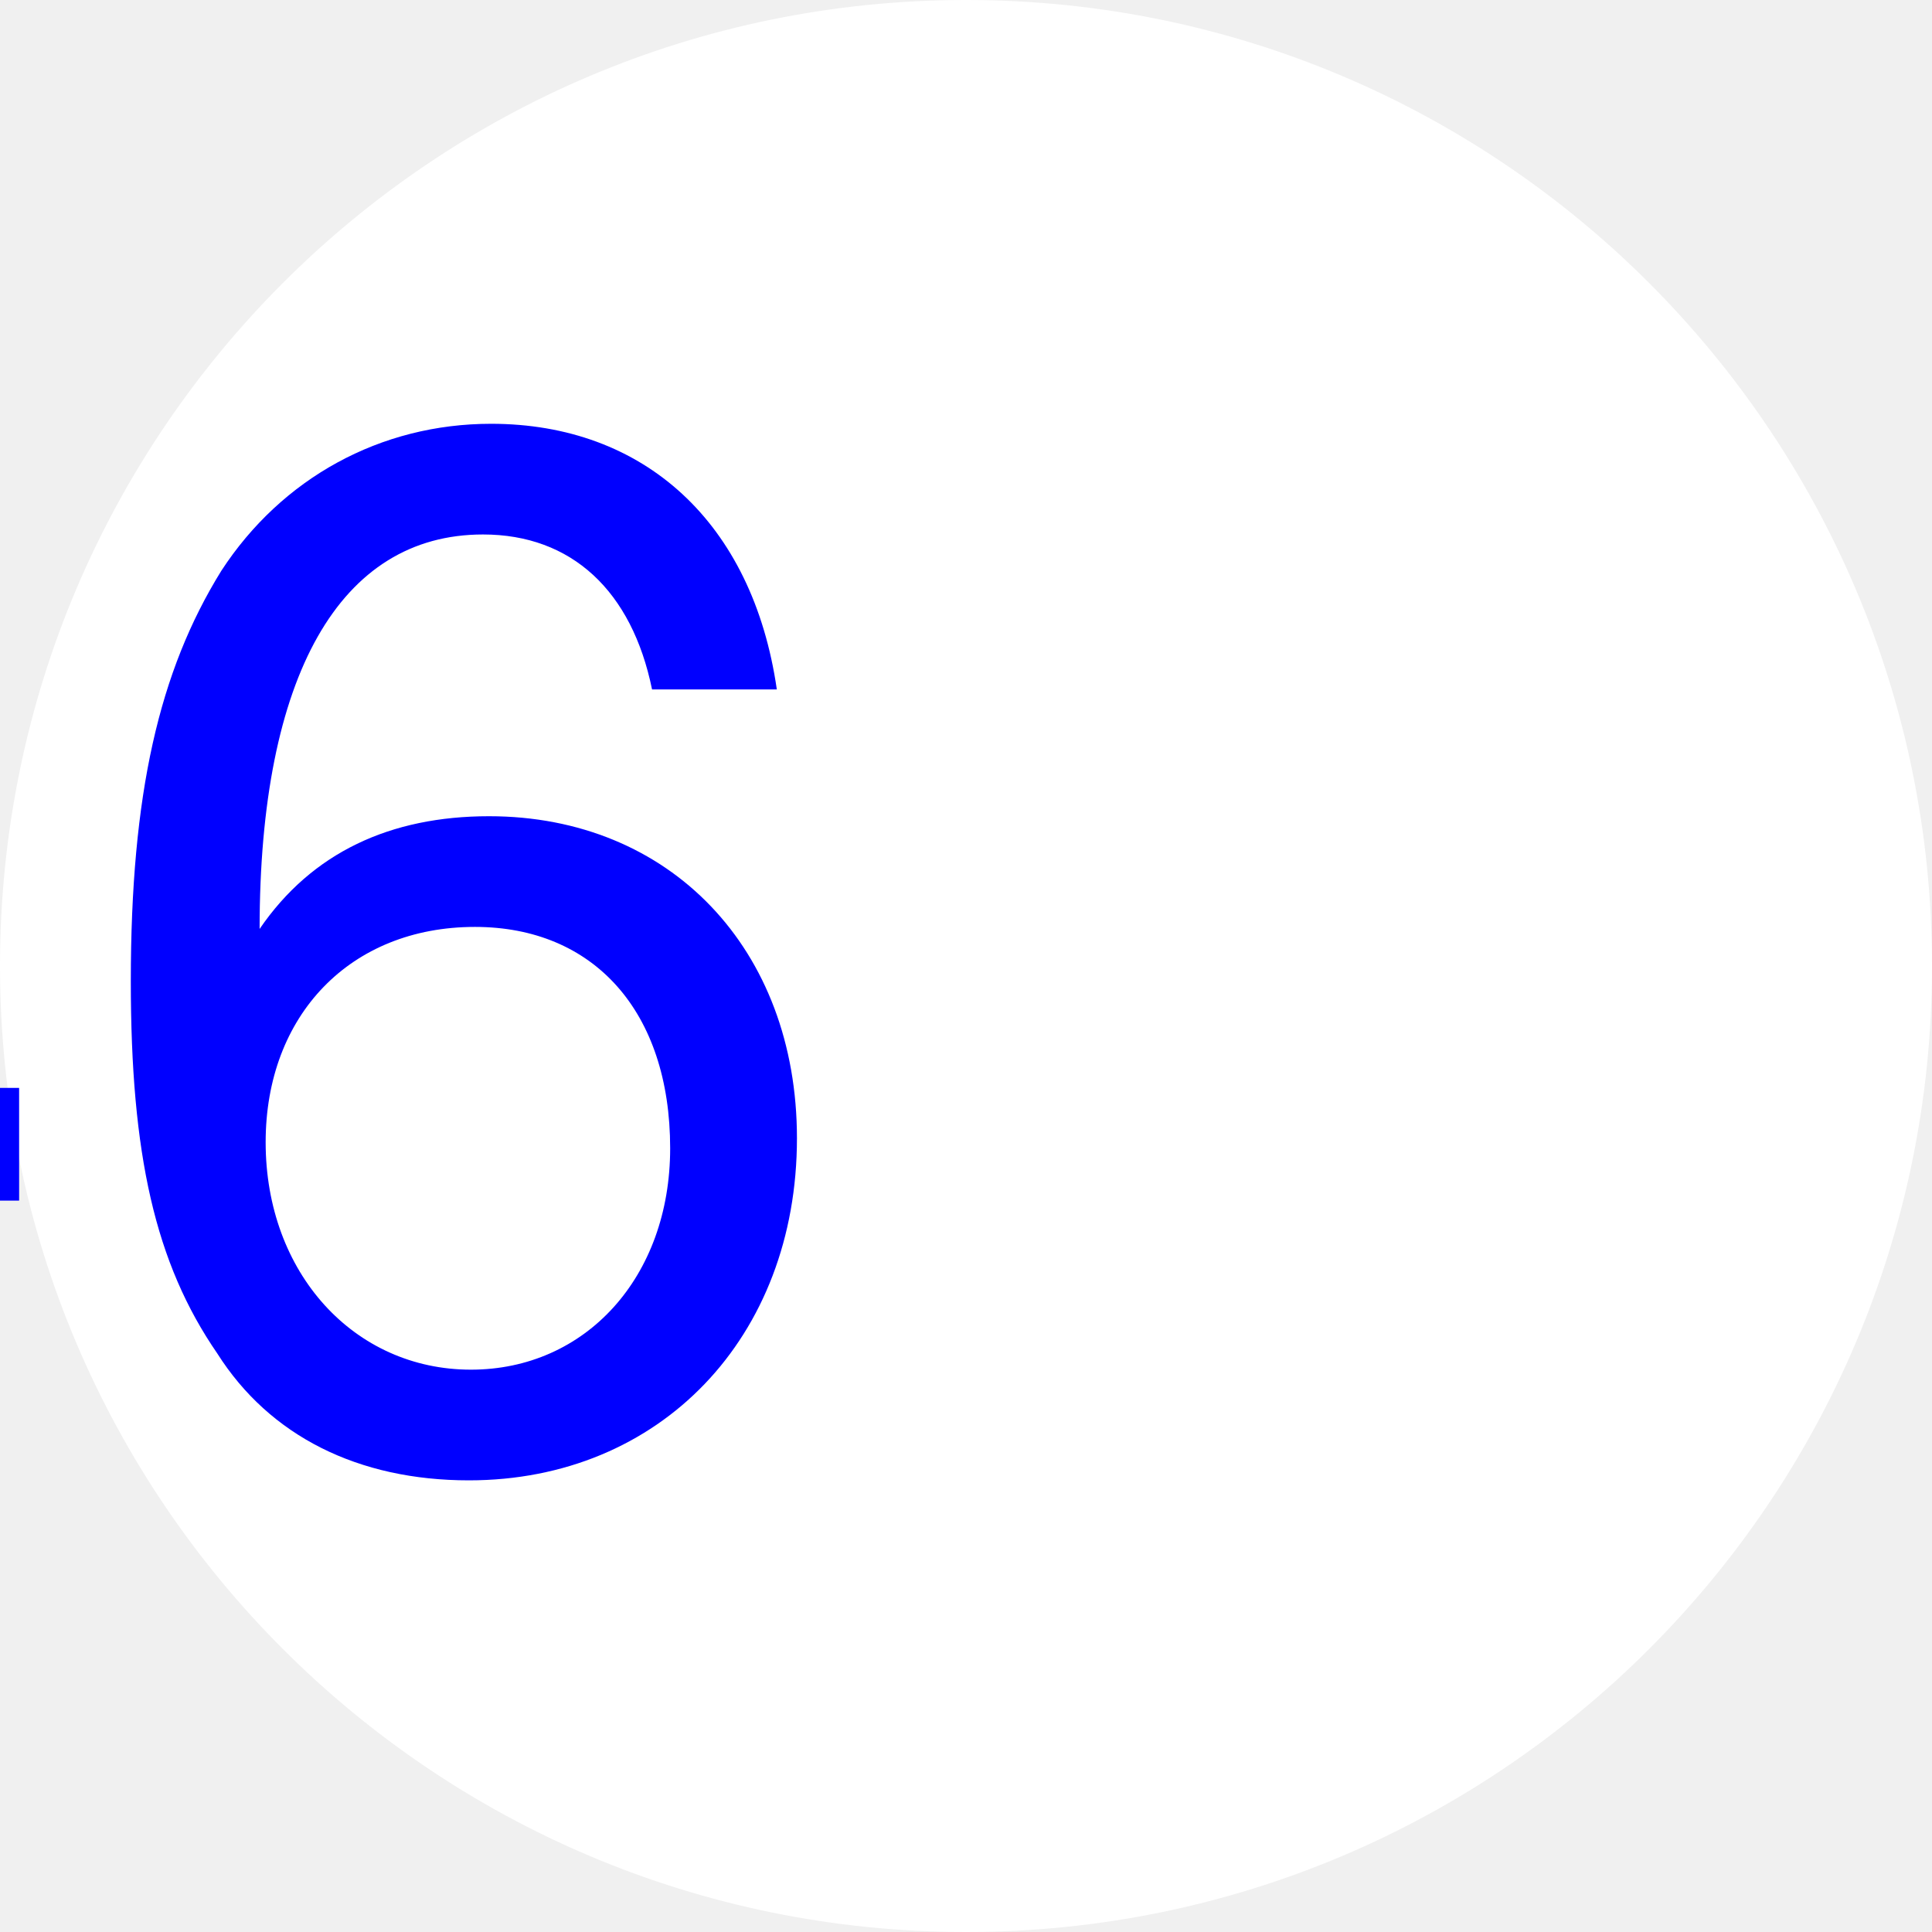
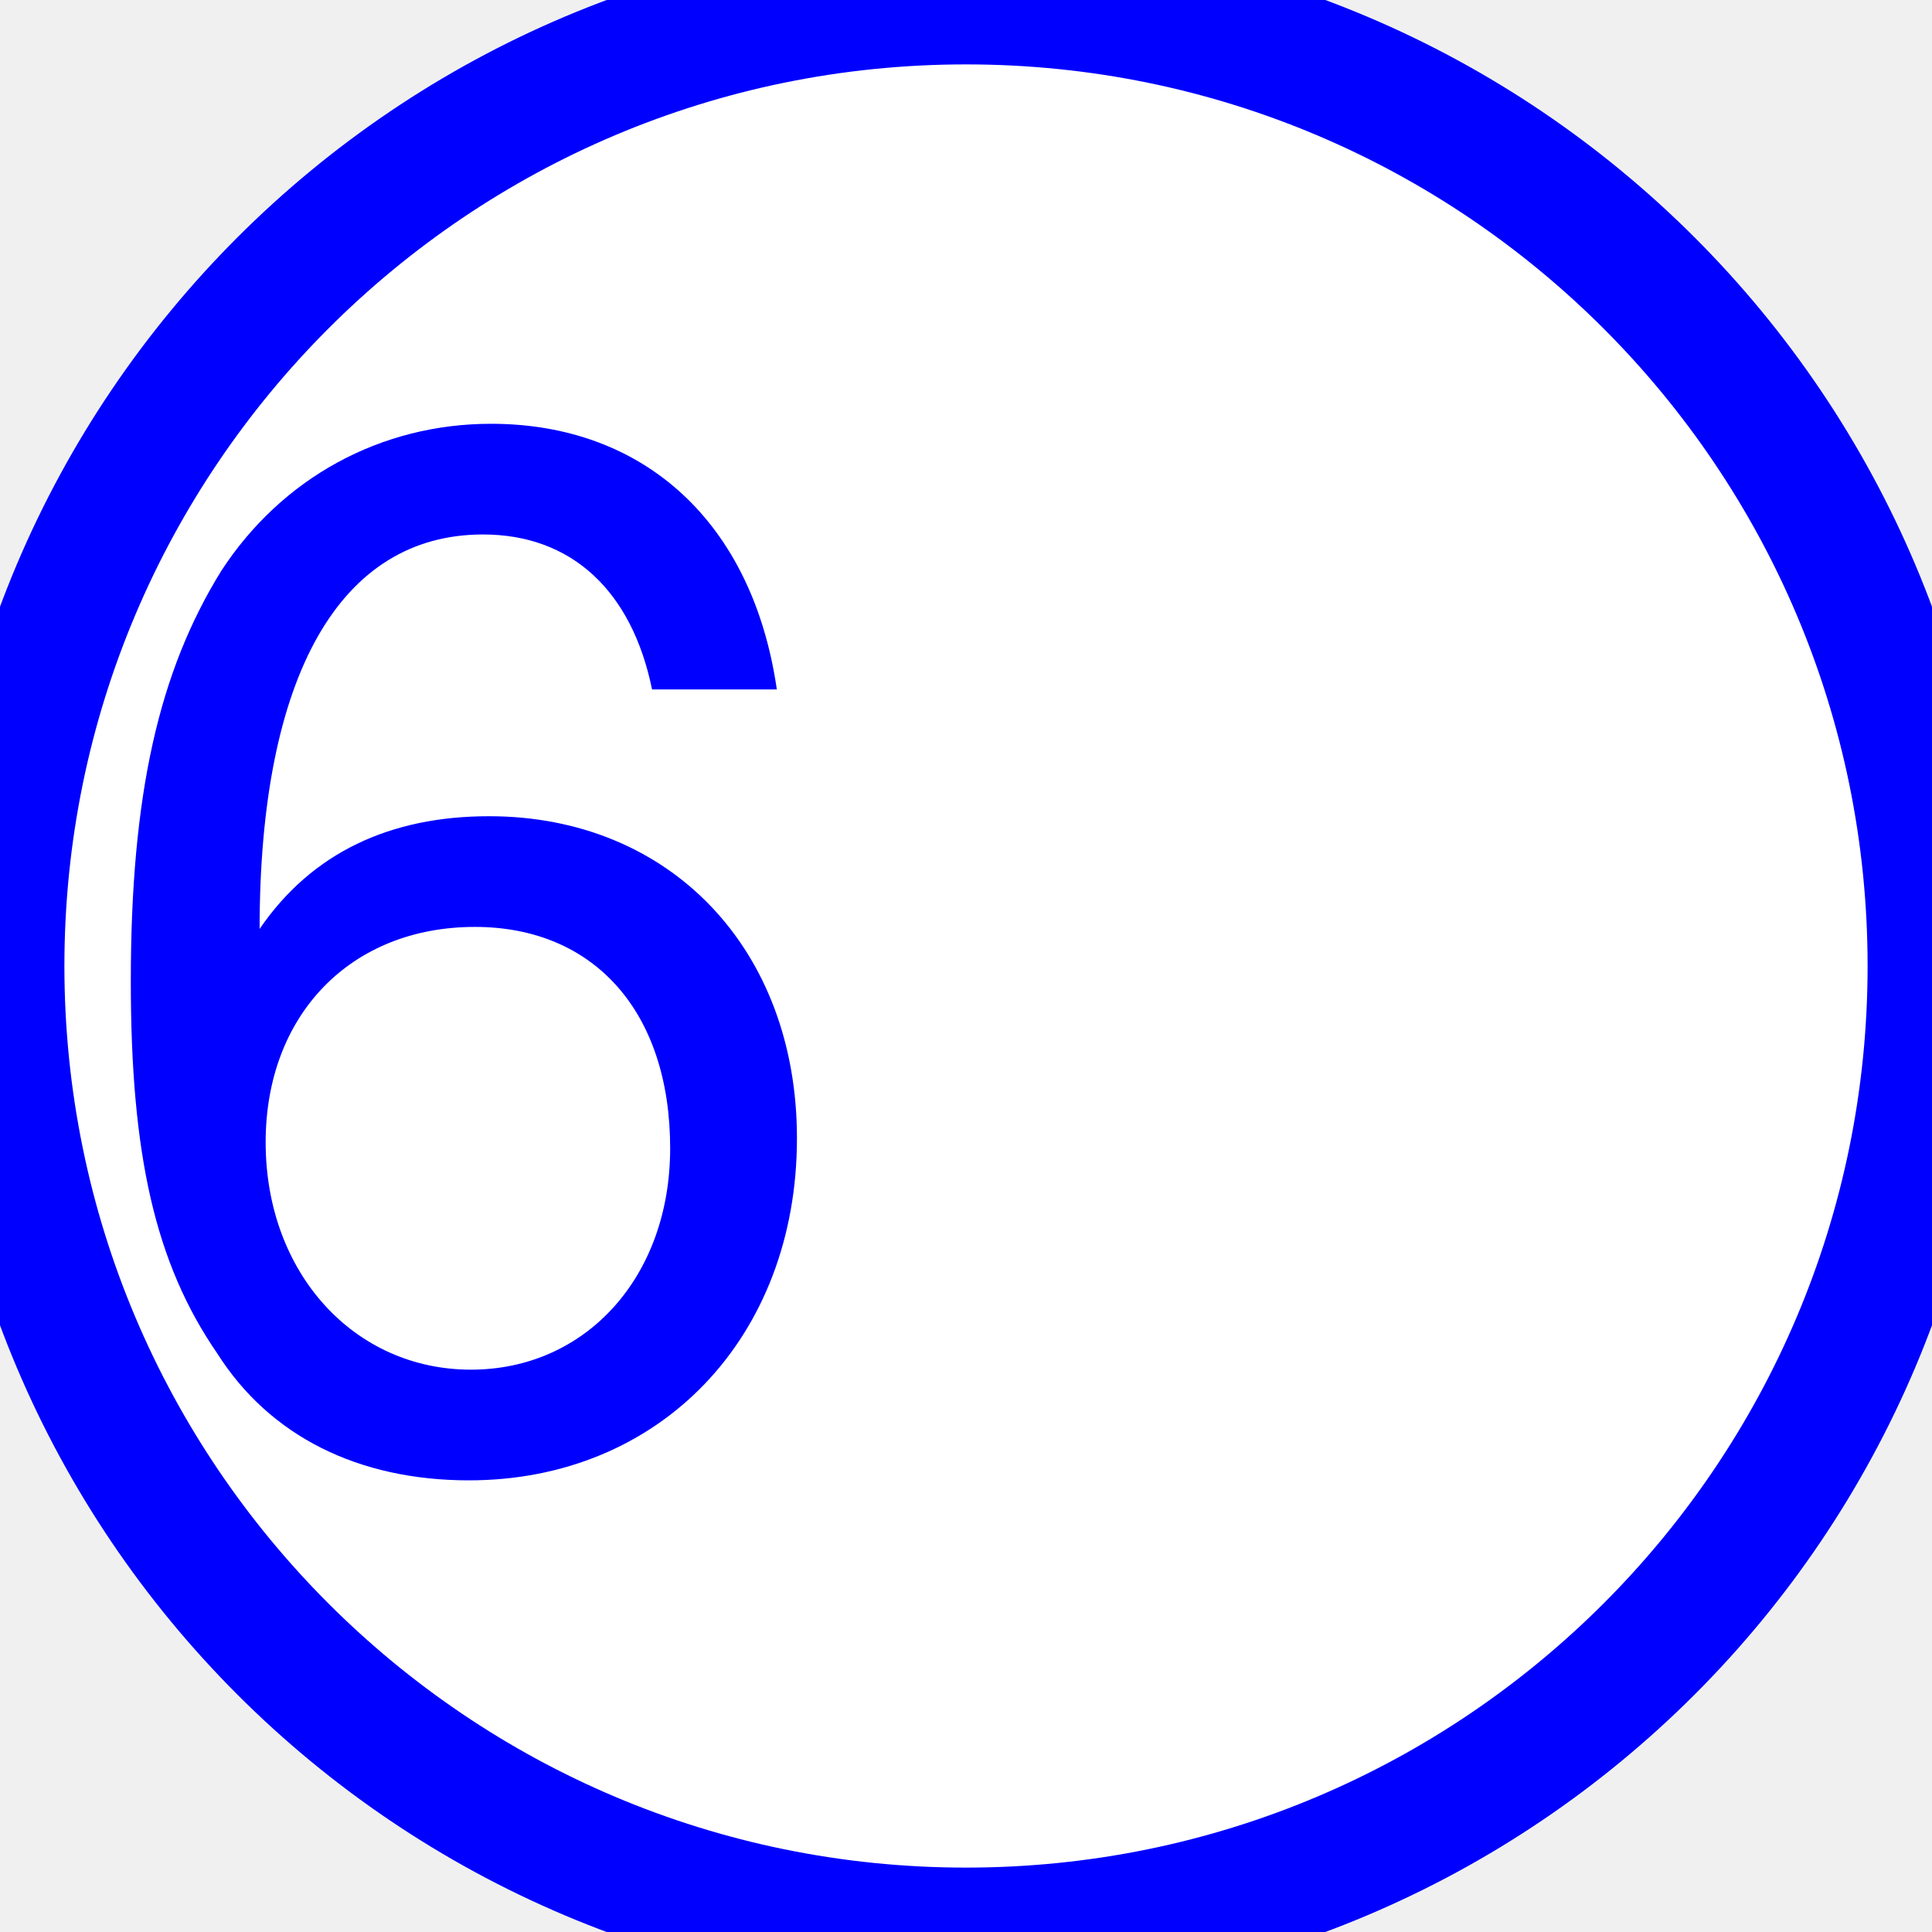
<svg xmlns="http://www.w3.org/2000/svg" width="15" height="15" id="svg2" version="1.1">
  <defs id="defs4" />
  <g id="layer1" transform="translate(0,-1037.362)">
-     <path style="fill:#ffffff;fill-opacity:1;stroke:none" id="path2987" d="m 15,7.5 a 7.5,7.5 0 1 1 -15,0 7.5,7.5 0 1 1 15,0 z" transform="translate(0,1037.362)" />
+     <path style="fill:#ffffff;fill-opacity:1;stroke:#0000ff;stroke-opacity:1;stroke-width:1;stroke-miterlimit:4;stroke-dasharray:none" id="path2987" d="m 15,7.5 a 7.5,7.5 0 1 1 -15,0 7.5,7.5 0 1 1 15,0 z" transform="translate(0,1037.362)" />
    <text xml:space="preserve" style="font-size:10px;font-style:normal;font-variant:normal;font-weight:normal;font-stretch:normal;text-align:center;line-height:125%;letter-spacing:0px;word-spacing:0px;text-anchor:middle;fill:#ffffff;fill-opacity:1;stroke:none;font-family:Helvetica,Swis721 Hv BT;-inkscape-font-specification:Helvetica,Swis721 Hv BT" x="7.497" y="1048.603" id="text3757">
      <tspan id="tspan3759" x="7.497" y="1048.603" style="font-size:11px;font-style:normal;font-variant:normal;font-weight:normal;font-stretch:normal;fill:#0000ff;fill-opacity:1;font-family:Helvetica,Swis721 BT;-inkscape-font-specification:Helvetica,Swis721 BT">46</tspan>
    </text>
    <text xml:space="preserve" style="font-size:10px;font-style:normal;font-variant:normal;font-weight:normal;font-stretch:normal;text-align:center;line-height:125%;letter-spacing:0px;word-spacing:0px;text-anchor:middle;fill:#ffffff;fill-opacity:1;stroke:none;font-family:Helvetica,Arial;-inkscape-font-specification:Arial" x="25.625" y="23.188" id="text3767" transform="translate(0,1037.362)">
      <tspan id="tspan3769" x="25.625" y="23.188" />
    </text>
  </g>
</svg>
